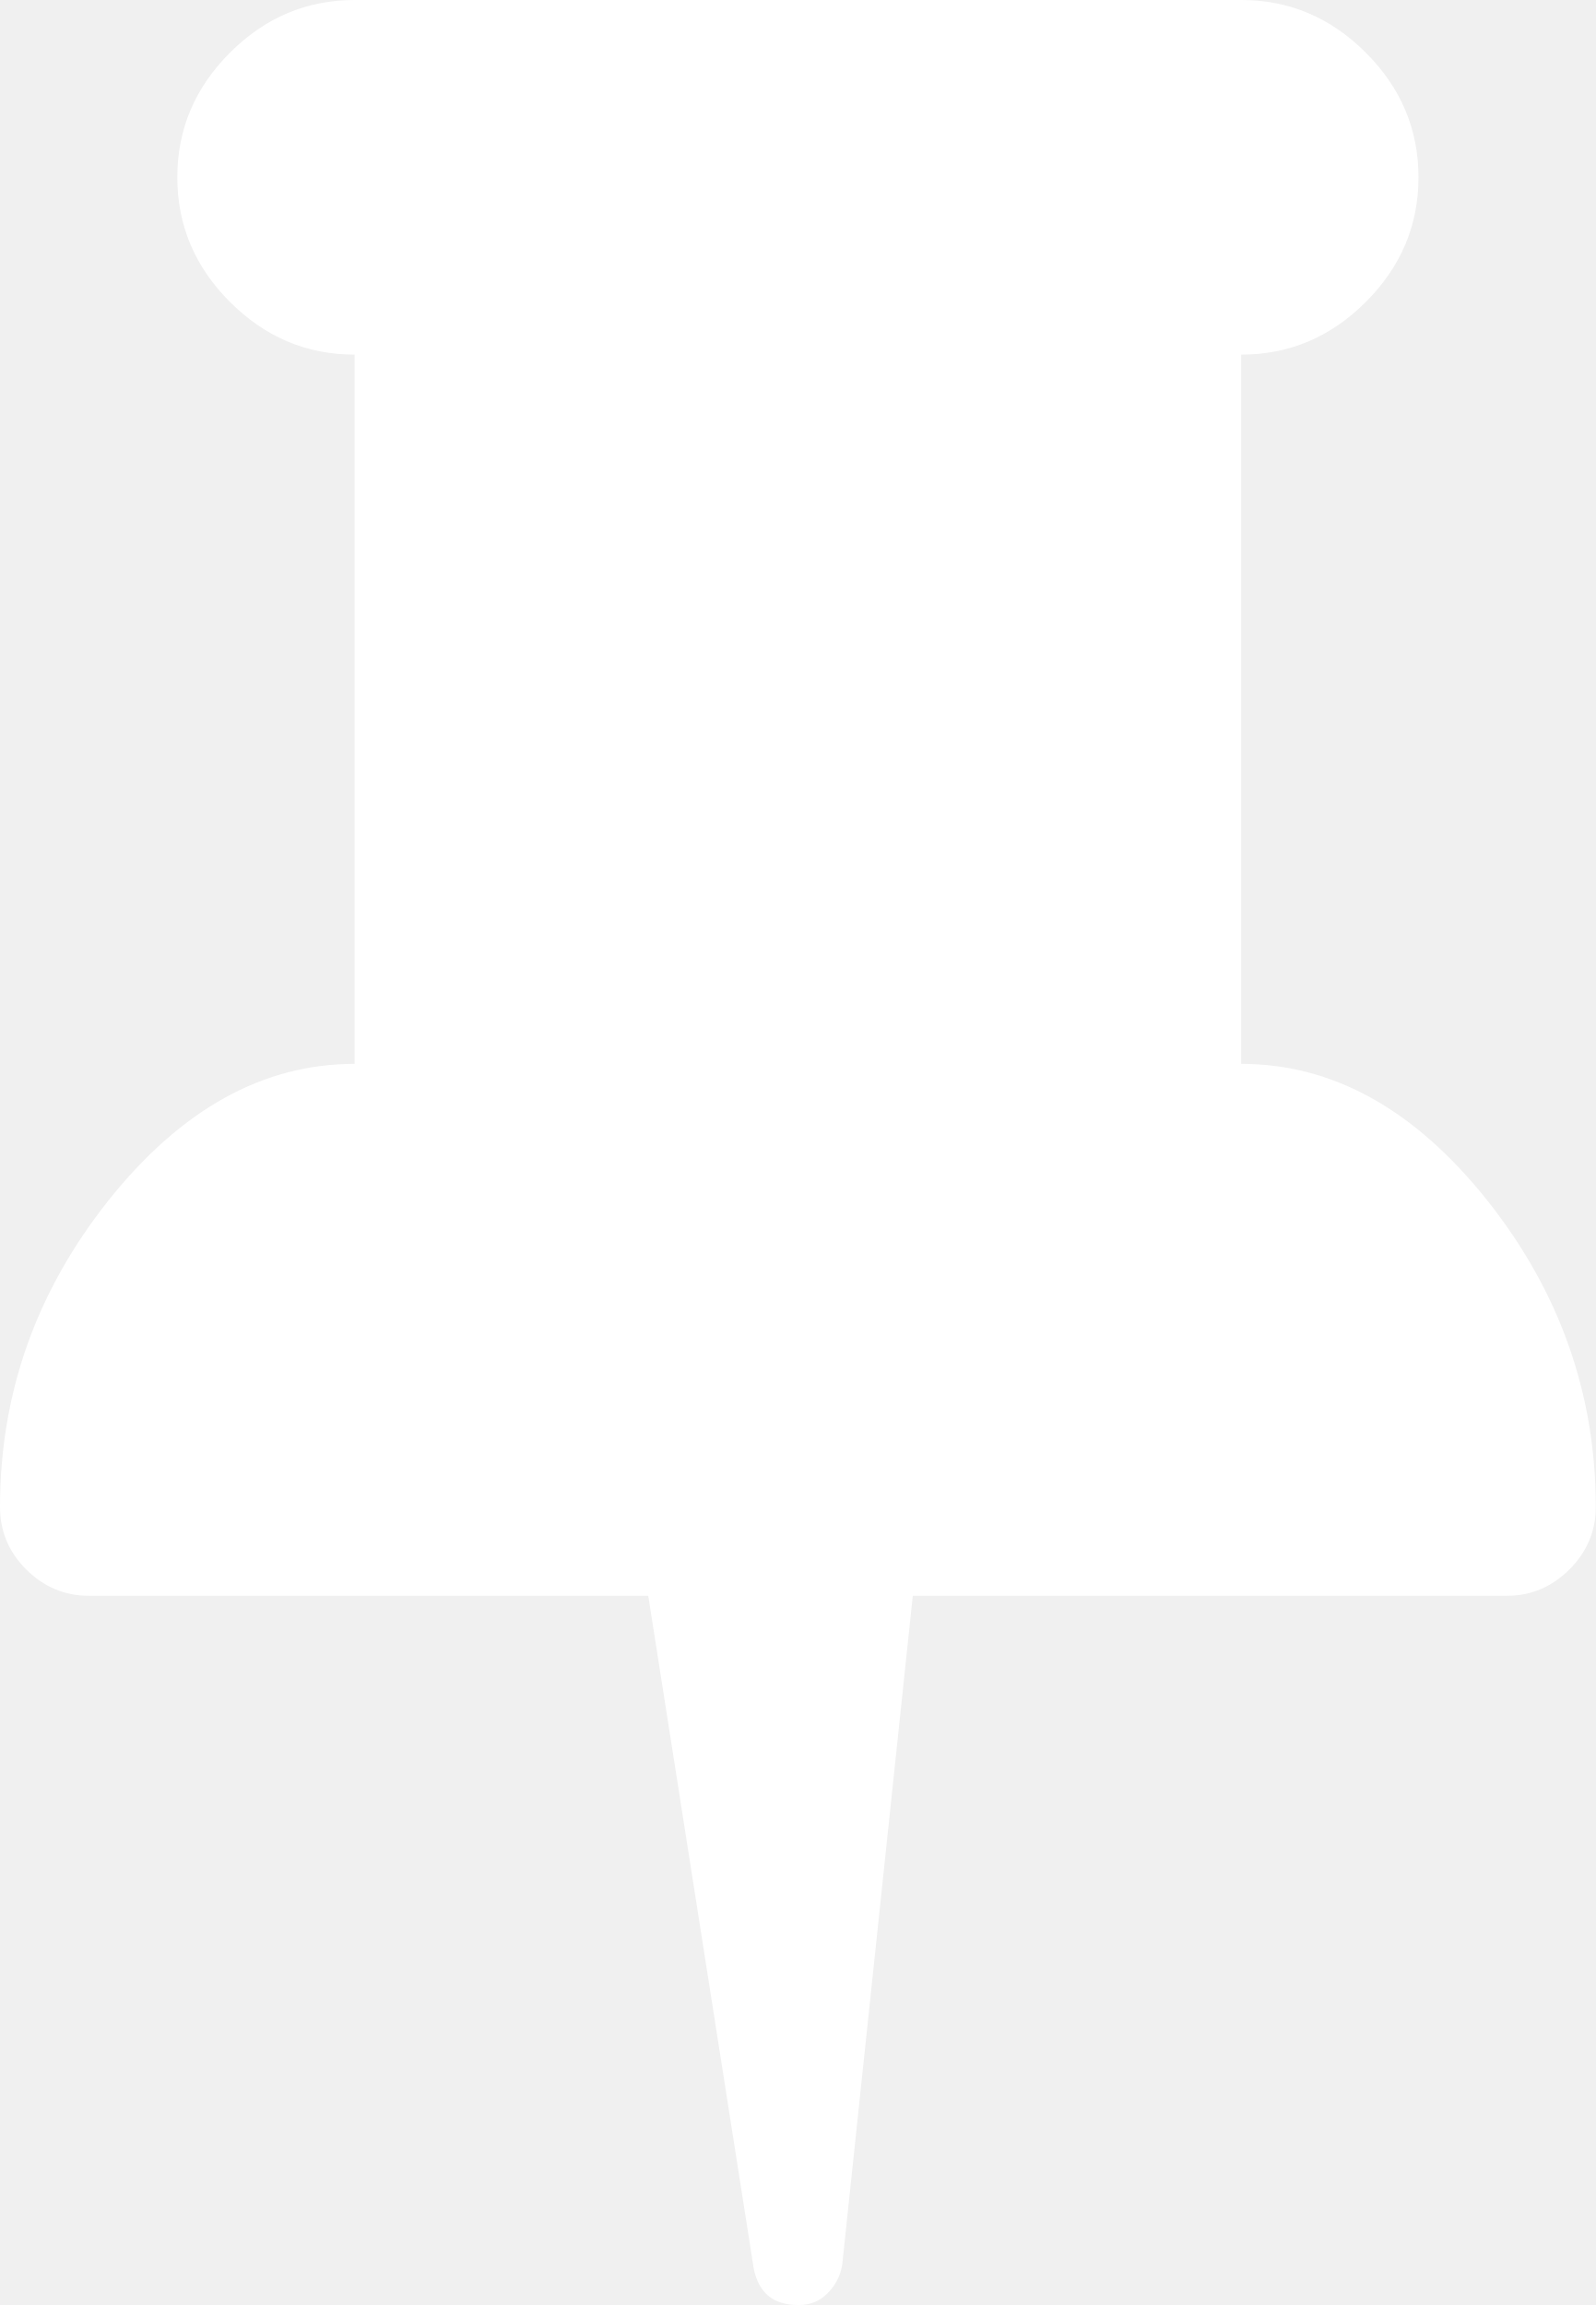
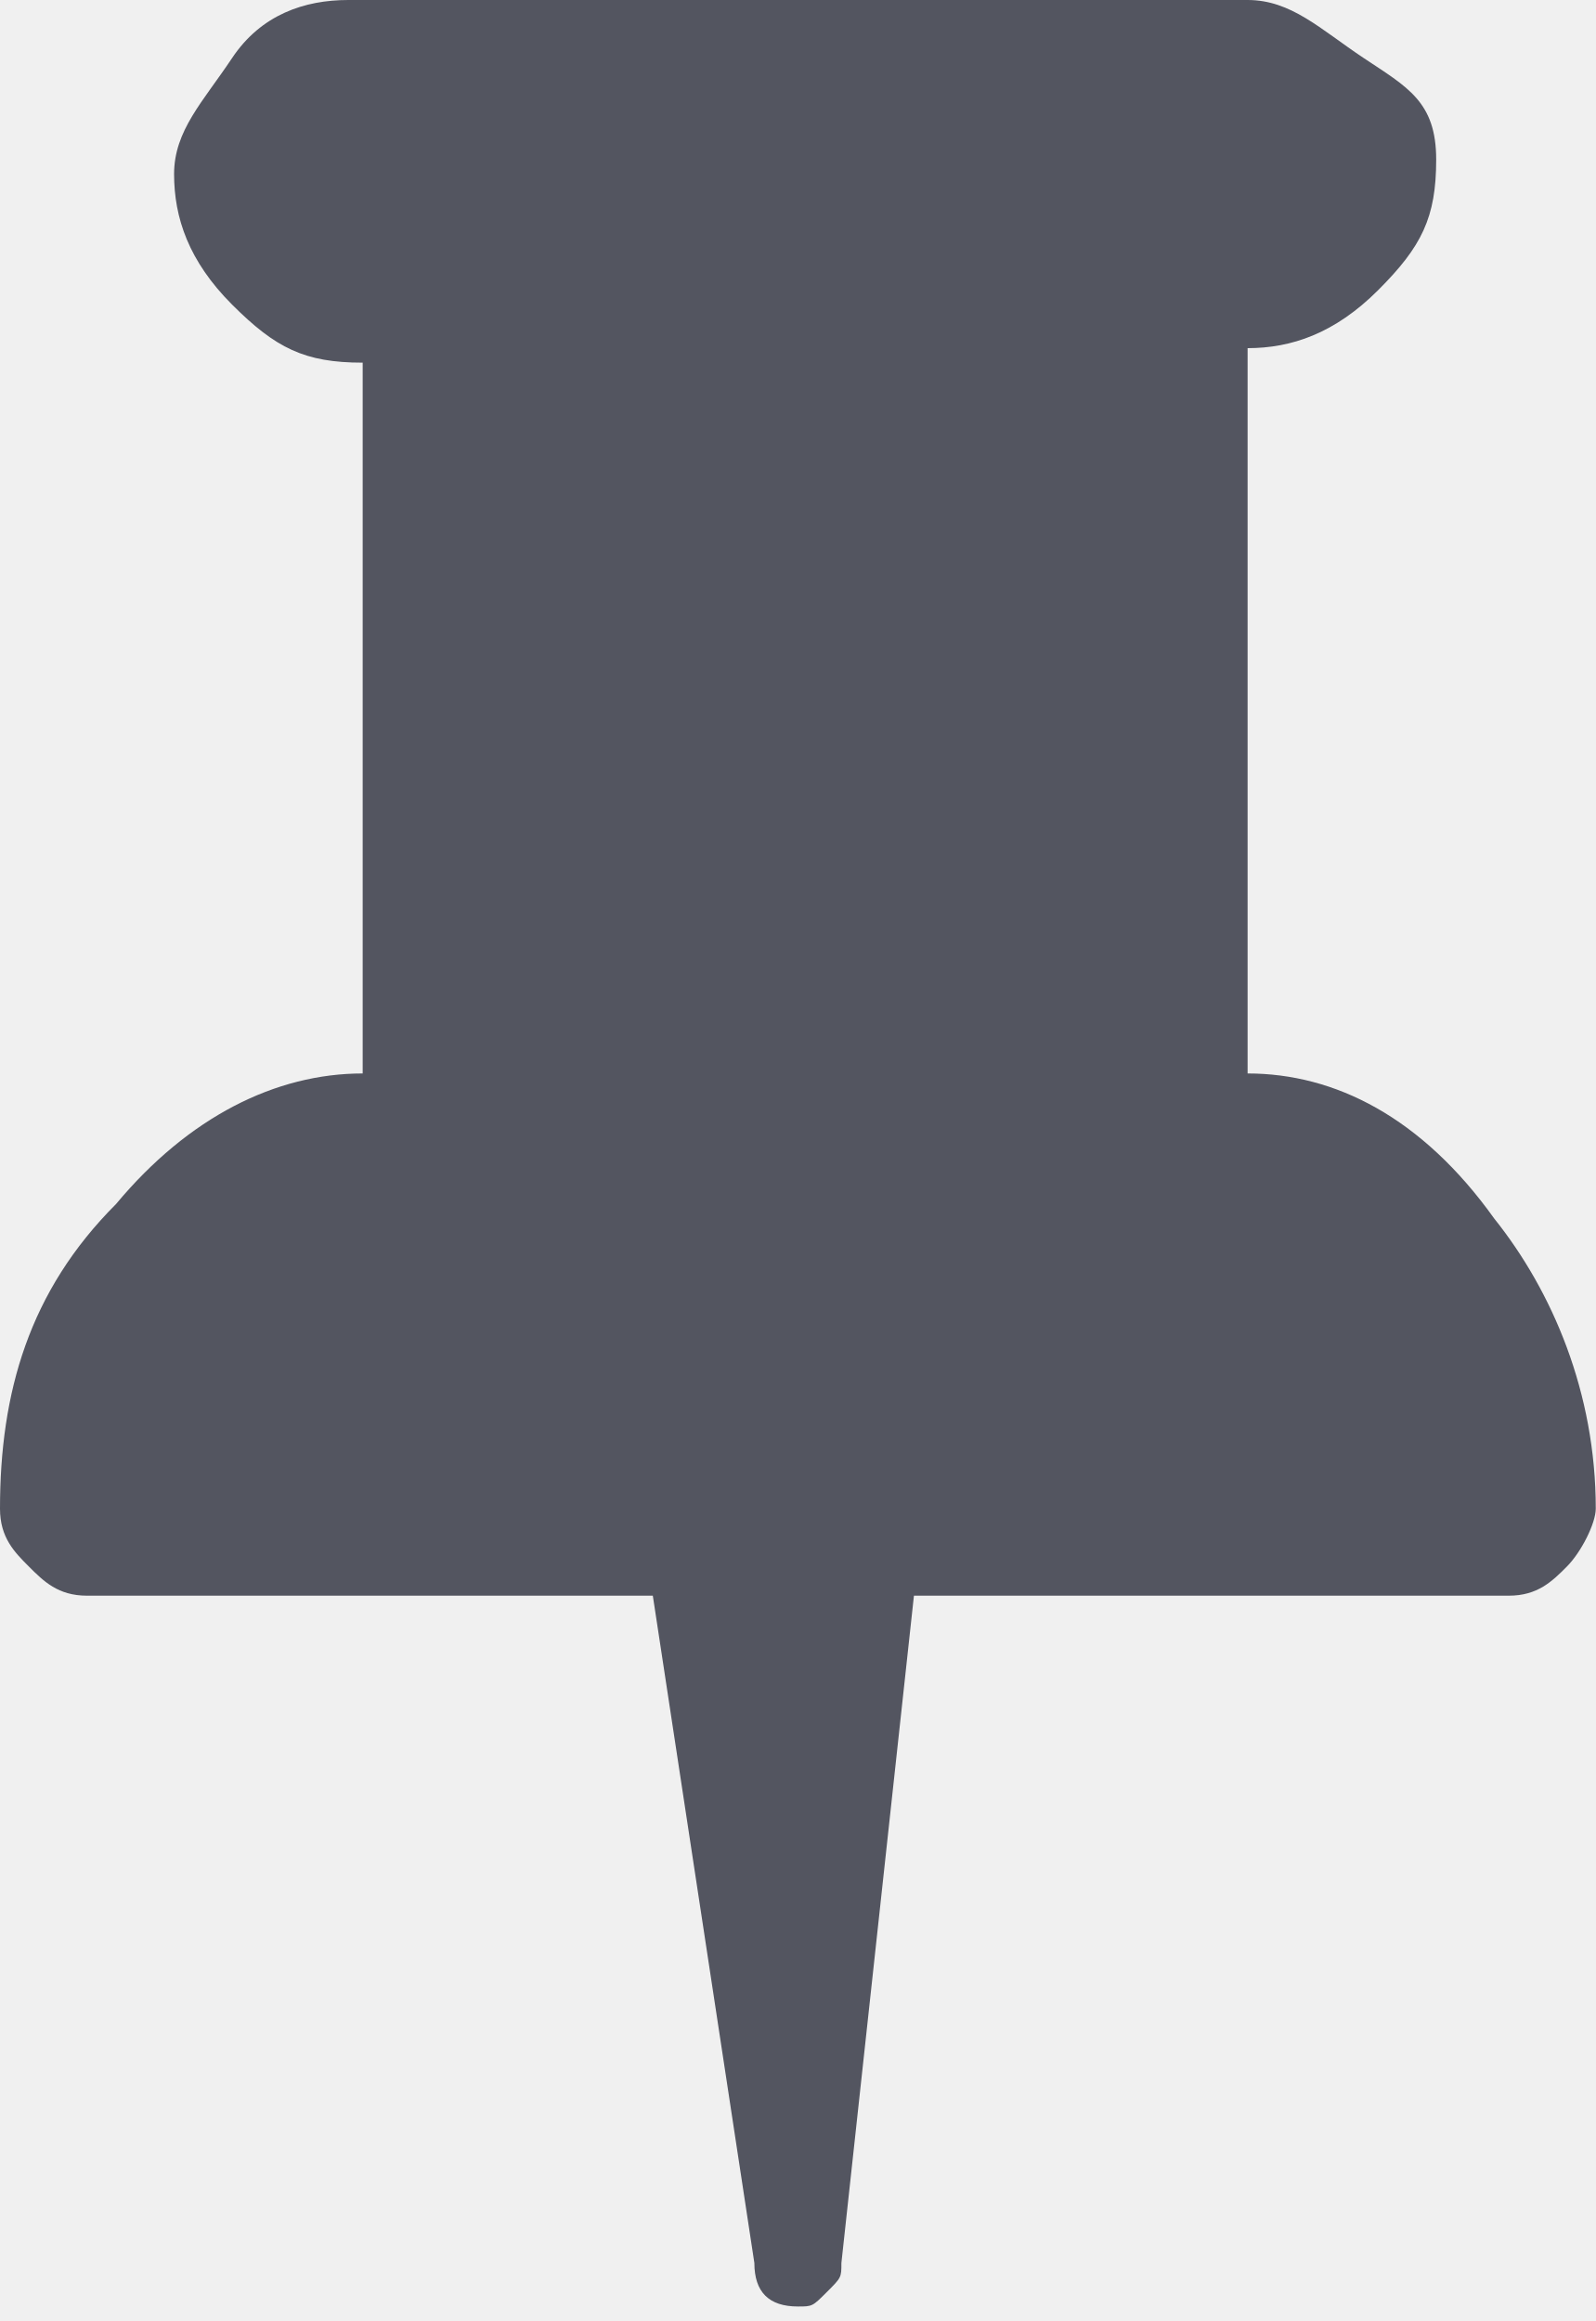
- <svg xmlns="http://www.w3.org/2000/svg" version="1.1" id="Layer_1" x="0px" y="0px" width="9px" height="13px" viewBox="0 0 9 13" enable-background="new 0 0 9 13" xml:space="preserve">
-   <path fill="#FFFFFF" d="M8.387,6.769C7.978,6.256,7.516,6,7,6V2c0.271,0,0.505-0.099,0.703-0.297S8,1.271,8,1  c0-0.271-0.099-0.505-0.297-0.703S7.271,0,7,0H2C1.729,0,1.495,0.099,1.297,0.297S1,0.729,1,1c0,0.271,0.099,0.505,0.297,0.703  S1.729,2,2,2v4C1.484,6,1.022,6.256,0.613,6.769C0.204,7.283,0,7.859,0,8.5c0,0.135,0.049,0.253,0.148,0.352  C0.247,8.95,0.365,9,0.5,9h3.156l0.594,3.789C4.276,12.929,4.359,13,4.5,13h0.008c0.062,0,0.116-0.022,0.16-0.067  c0.044-0.044,0.072-0.098,0.082-0.16L5.148,9H8.5C8.635,9,8.752,8.95,8.851,8.852C8.95,8.753,9,8.635,9,8.5  C9,7.859,8.795,7.283,8.387,6.769z" />
+ <svg xmlns="http://www.w3.org/2000/svg" width="11px" height="16px" viewBox="0 0 11 16" version="1.1">
+   <path fill="#535560" d="M10.3,8.4c-0.5-0.7-1.1-1-1.7-1V2.4c0.3,0,0.6-0.1,0.9-0.4s0.4-0.5,0.4-0.9S9.7,0.6,9.4,0.4S8.9,0,8.6,0H2.4  C2.1,0,1.8,0.1,1.6,0.4S1.2,0.9,1.2,1.2s0.1,0.6,0.4,0.9s0.5,0.4,0.9,0.4v4.9c-0.6,0-1.2,0.3-1.7,0.9C0.2,8.9,0,9.6,0,10.4  c0,0.2,0.1,0.3,0.2,0.4C0.3,10.9,0.4,11,0.6,11h3.9l0.7,4.6c0,0.2,0.1,0.3,0.3,0.3l0,0c0.1,0,0.1,0,0.2-0.1s0.1-0.1,0.1-0.2L6.3,11  h4.1c0.2,0,0.3-0.1,0.4-0.2c0.1-0.1,0.2-0.3,0.2-0.4C11,9.6,10.7,8.9,10.3,8.4z" />
</svg>
